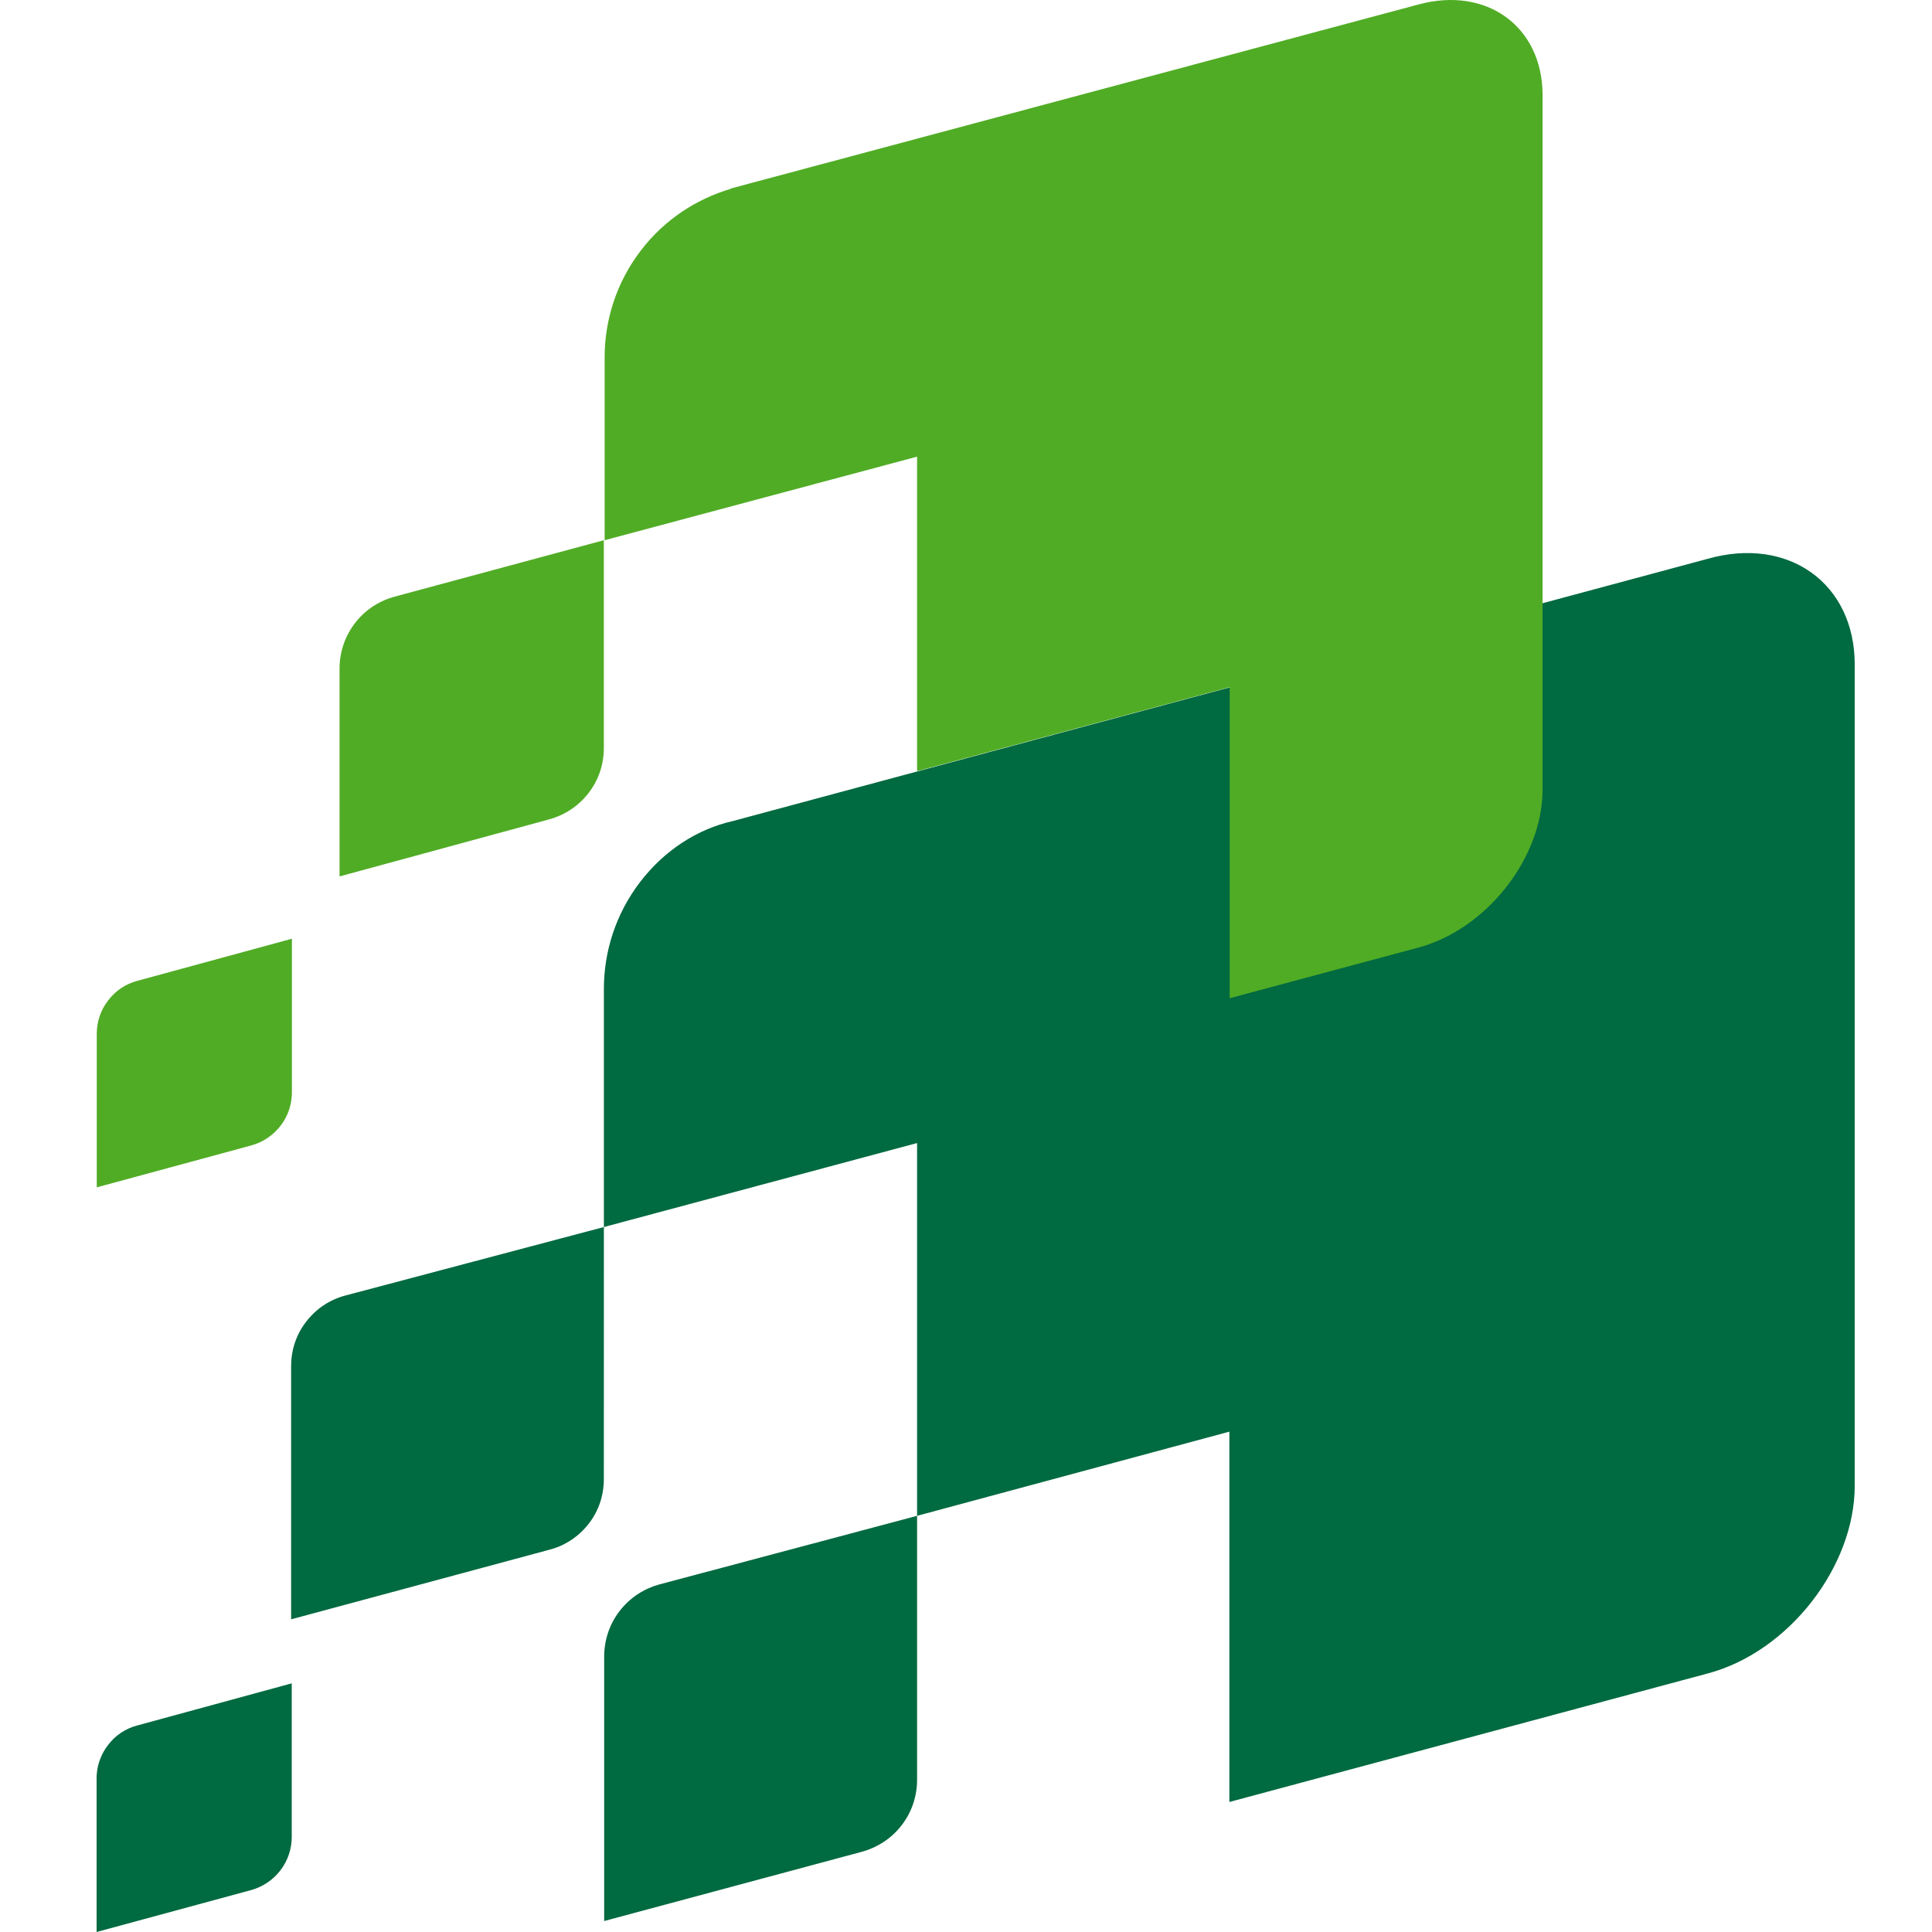
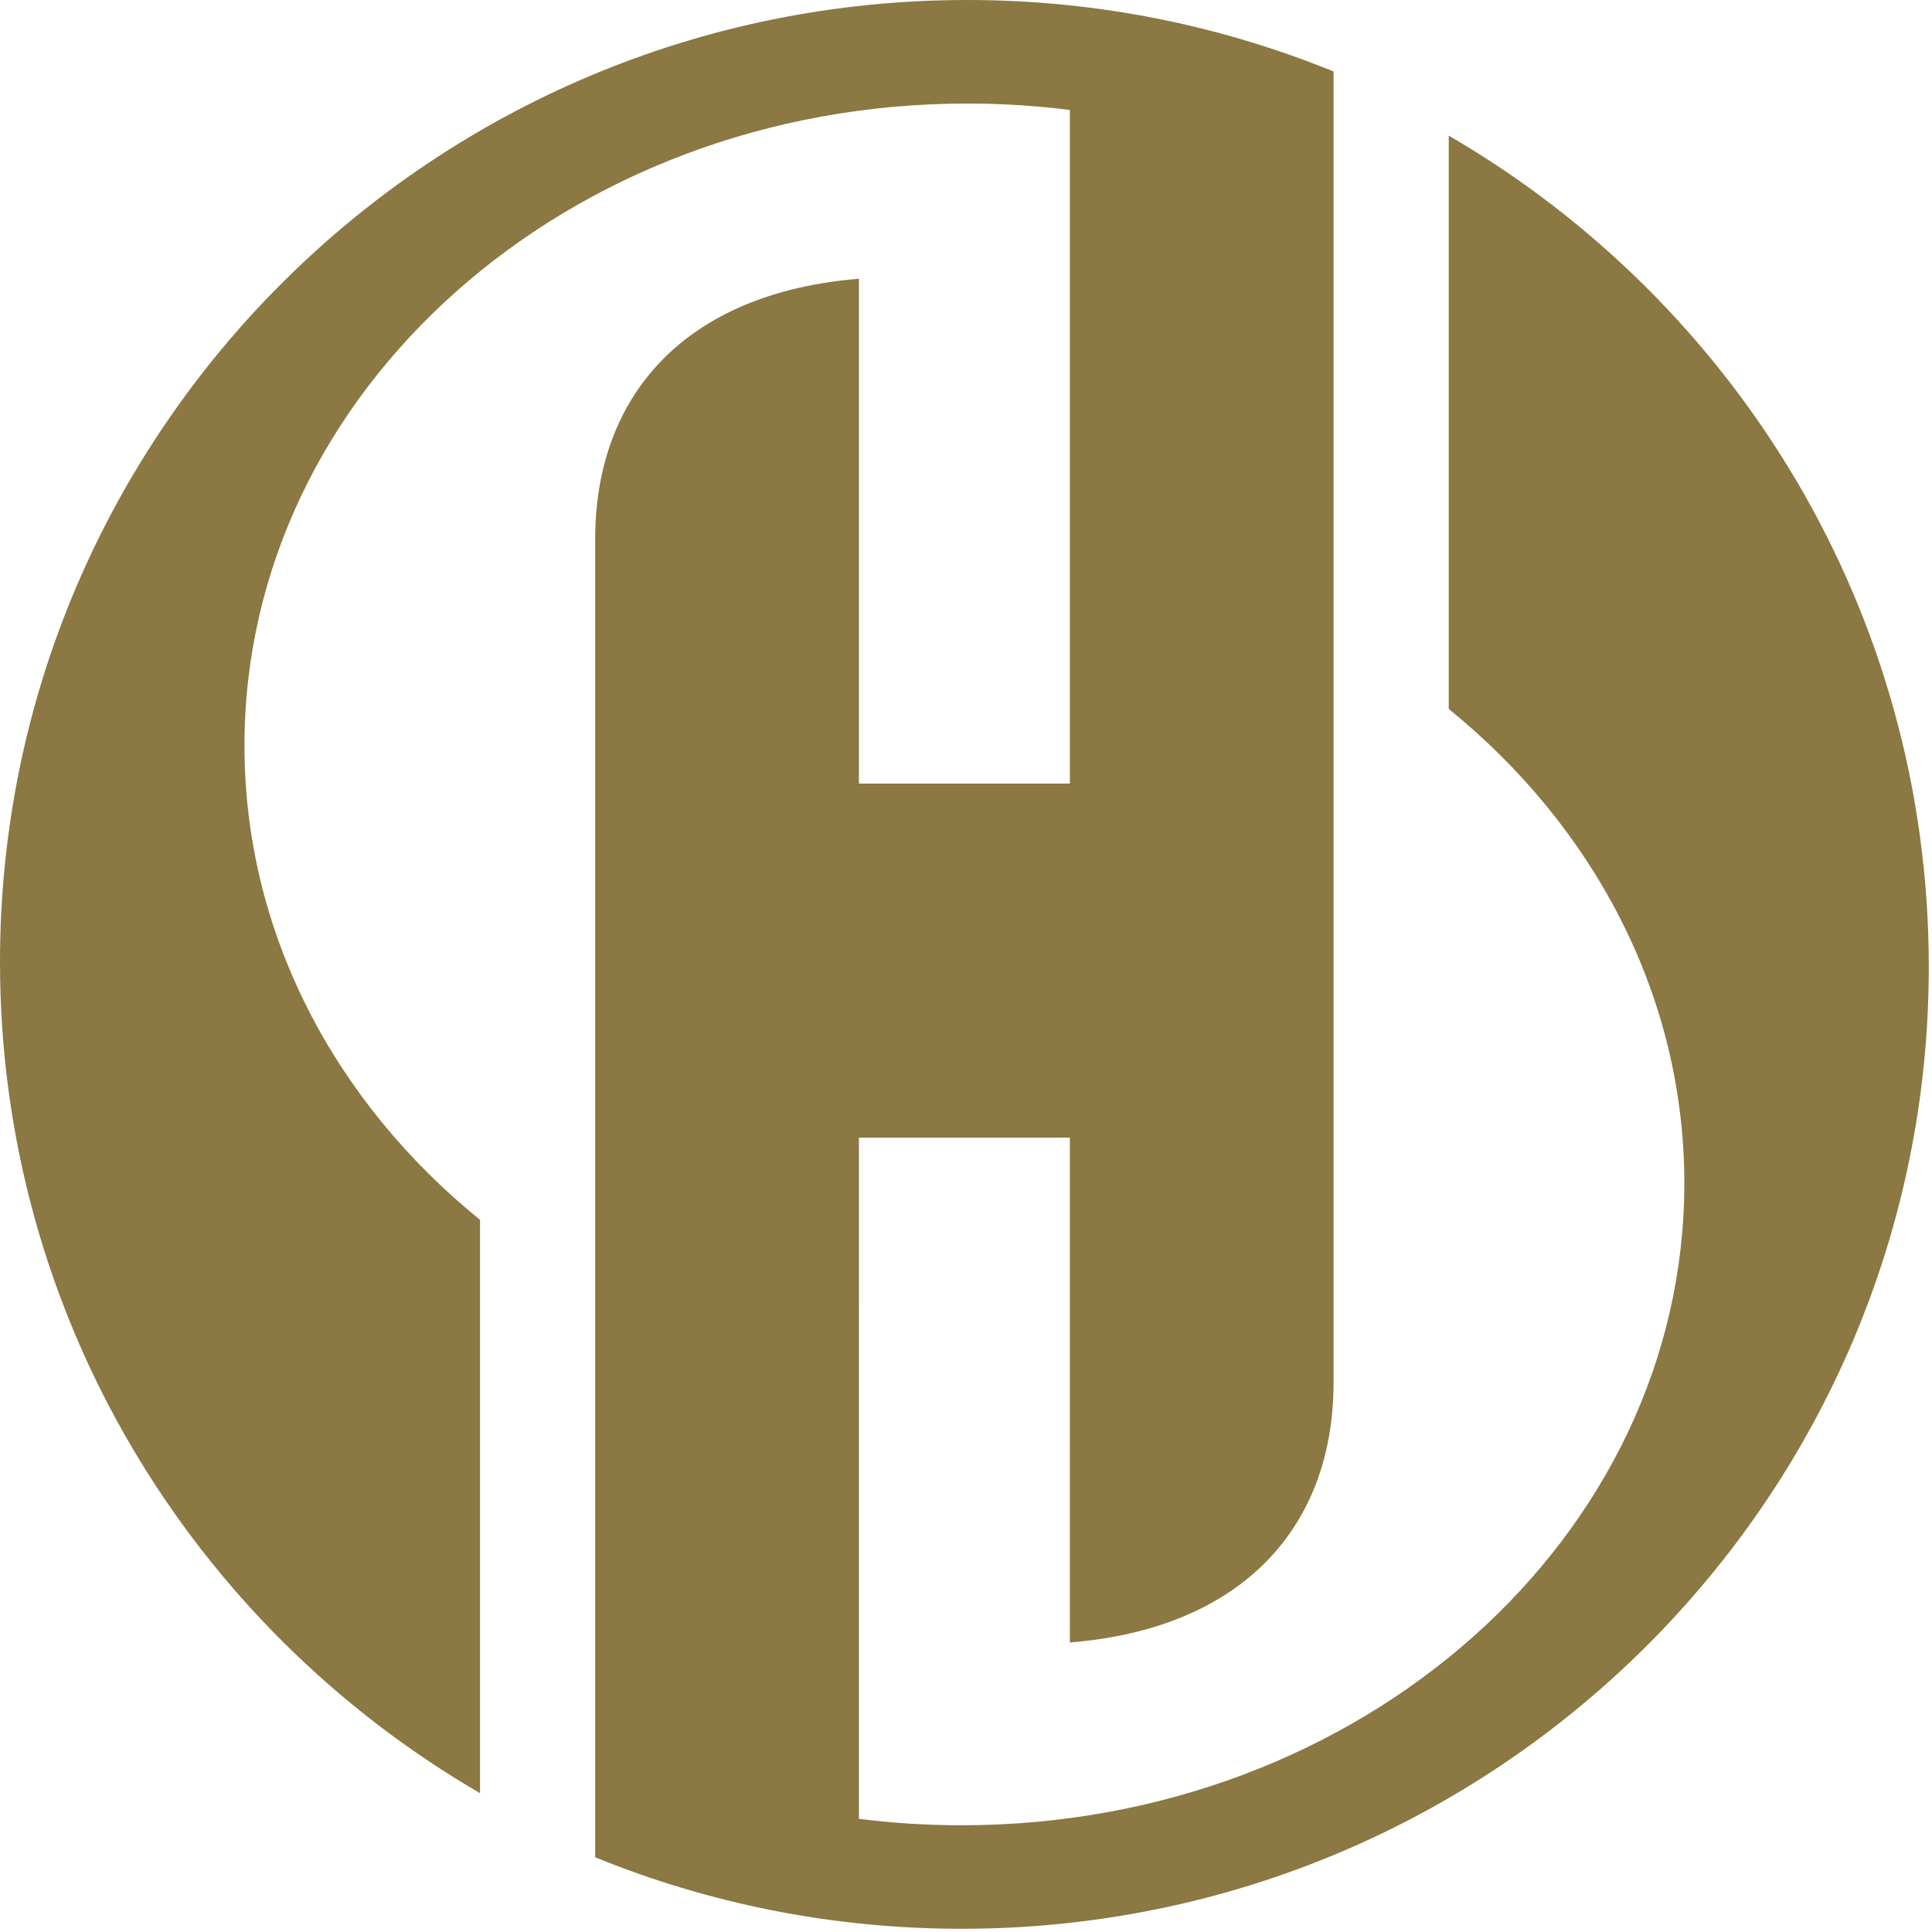
- <svg xmlns="http://www.w3.org/2000/svg" width="44" height="44" viewBox="0 0 44 44" fill="none">
-   <path fill-rule="evenodd" clip-rule="evenodd" d="M38.878 12.73L16.685 18.7C15.892 18.879 15.134 19.359 14.578 20.087C14.021 20.814 13.753 21.672 13.753 22.523V27.945L7.86 29.506C7.518 29.597 7.204 29.798 6.972 30.102C6.739 30.402 6.63 30.758 6.63 31.111V36.879L12.523 35.291C12.611 35.268 12.697 35.237 12.78 35.2C13.02 35.09 13.238 34.922 13.411 34.698C13.643 34.398 13.752 34.042 13.752 33.688L13.753 27.945L20.886 26.032V34.522L15.014 36.085C14.666 36.181 14.345 36.385 14.109 36.693C13.873 37 13.76 37.363 13.76 37.727V43.75L19.632 42.172C19.714 42.149 19.796 42.121 19.875 42.085C19.917 42.066 19.959 42.046 20 42.023C20.204 41.914 20.387 41.761 20.537 41.565C20.774 41.258 20.886 40.893 20.886 40.534V34.522L27.998 32.605V41.039L38.903 38.109C40.739 37.617 42.24 35.676 42.24 33.837V15.137C42.243 13.299 40.742 12.197 38.878 12.73ZM5.724 43.044L2.2 44V40.502C2.2 40.346 2.23 40.185 2.292 40.035C2.333 39.933 2.388 39.836 2.457 39.746C2.63 39.516 2.866 39.365 3.12 39.298L6.644 38.337V41.836C6.644 42.101 6.559 42.369 6.387 42.595C6.214 42.821 5.978 42.972 5.724 43.044Z" fill="#006A40" />
-   <path fill-rule="evenodd" clip-rule="evenodd" d="M16.643 4.293L32.301 0.103C33.855 -0.321 35.127 0.604 35.131 2.16V17.983C35.131 19.537 33.859 21.16 32.305 21.58L28.005 22.734V15.65L20.886 17.563V10.4L13.77 12.303V8.144C13.77 7.29 14.038 6.432 14.595 5.705C15.131 5.003 15.857 4.533 16.643 4.3V4.293ZM7.733 19.96L12.509 18.66C12.854 18.565 13.171 18.364 13.407 18.057C13.511 17.922 13.589 17.779 13.646 17.629C13.718 17.436 13.752 17.234 13.752 17.033V12.303L8.977 13.591C8.836 13.63 8.7 13.686 8.572 13.761C8.387 13.869 8.218 14.015 8.079 14.198C7.846 14.505 7.733 14.866 7.733 15.226V19.96ZM2.204 27.041L5.728 26.085C5.982 26.014 6.218 25.862 6.391 25.636C6.489 25.508 6.559 25.366 6.6 25.219C6.632 25.107 6.648 24.992 6.648 24.877V21.379L3.123 22.339C2.87 22.406 2.634 22.557 2.461 22.787C2.288 23.009 2.204 23.278 2.204 23.543V27.041Z" fill="#50AC25" />
+ <svg xmlns="http://www.w3.org/2000/svg" width="301" height="301" viewBox="0 0 301 301" fill="none">
+   <path d="M133.818 283.368C139.123 284.038 144.466 284.373 149.813 284.372C211.999 284.372 262.413 239.585 262.413 184.341C262.413 155.074 248.262 128.745 225.709 110.453V21.127C270.443 47.122 300.5 95.379 300.5 150.623C300.5 233.4 233.036 300.5 149.813 300.5C129.609 300.5 110.338 296.537 92.733 289.362V83.942C92.733 61.804 106.538 45.648 133.816 43.431V122.077H166.682V17.134C161.836 16.522 156.959 16.19 152.074 16.139L150.687 16.13C88.499 16.13 38.087 60.917 38.087 116.161C38.087 145.428 52.237 171.759 74.789 190.049V279.371C30.055 253.38 0 205.123 0 149.877C0 67.103 67.464 0 150.687 0C170.891 0 190.158 3.965 207.767 11.14V215.384C207.767 237.522 193.962 253.679 166.684 255.895L166.682 177.247H133.816L133.818 283.368Z" fill="#8B7842" />
</svg>
